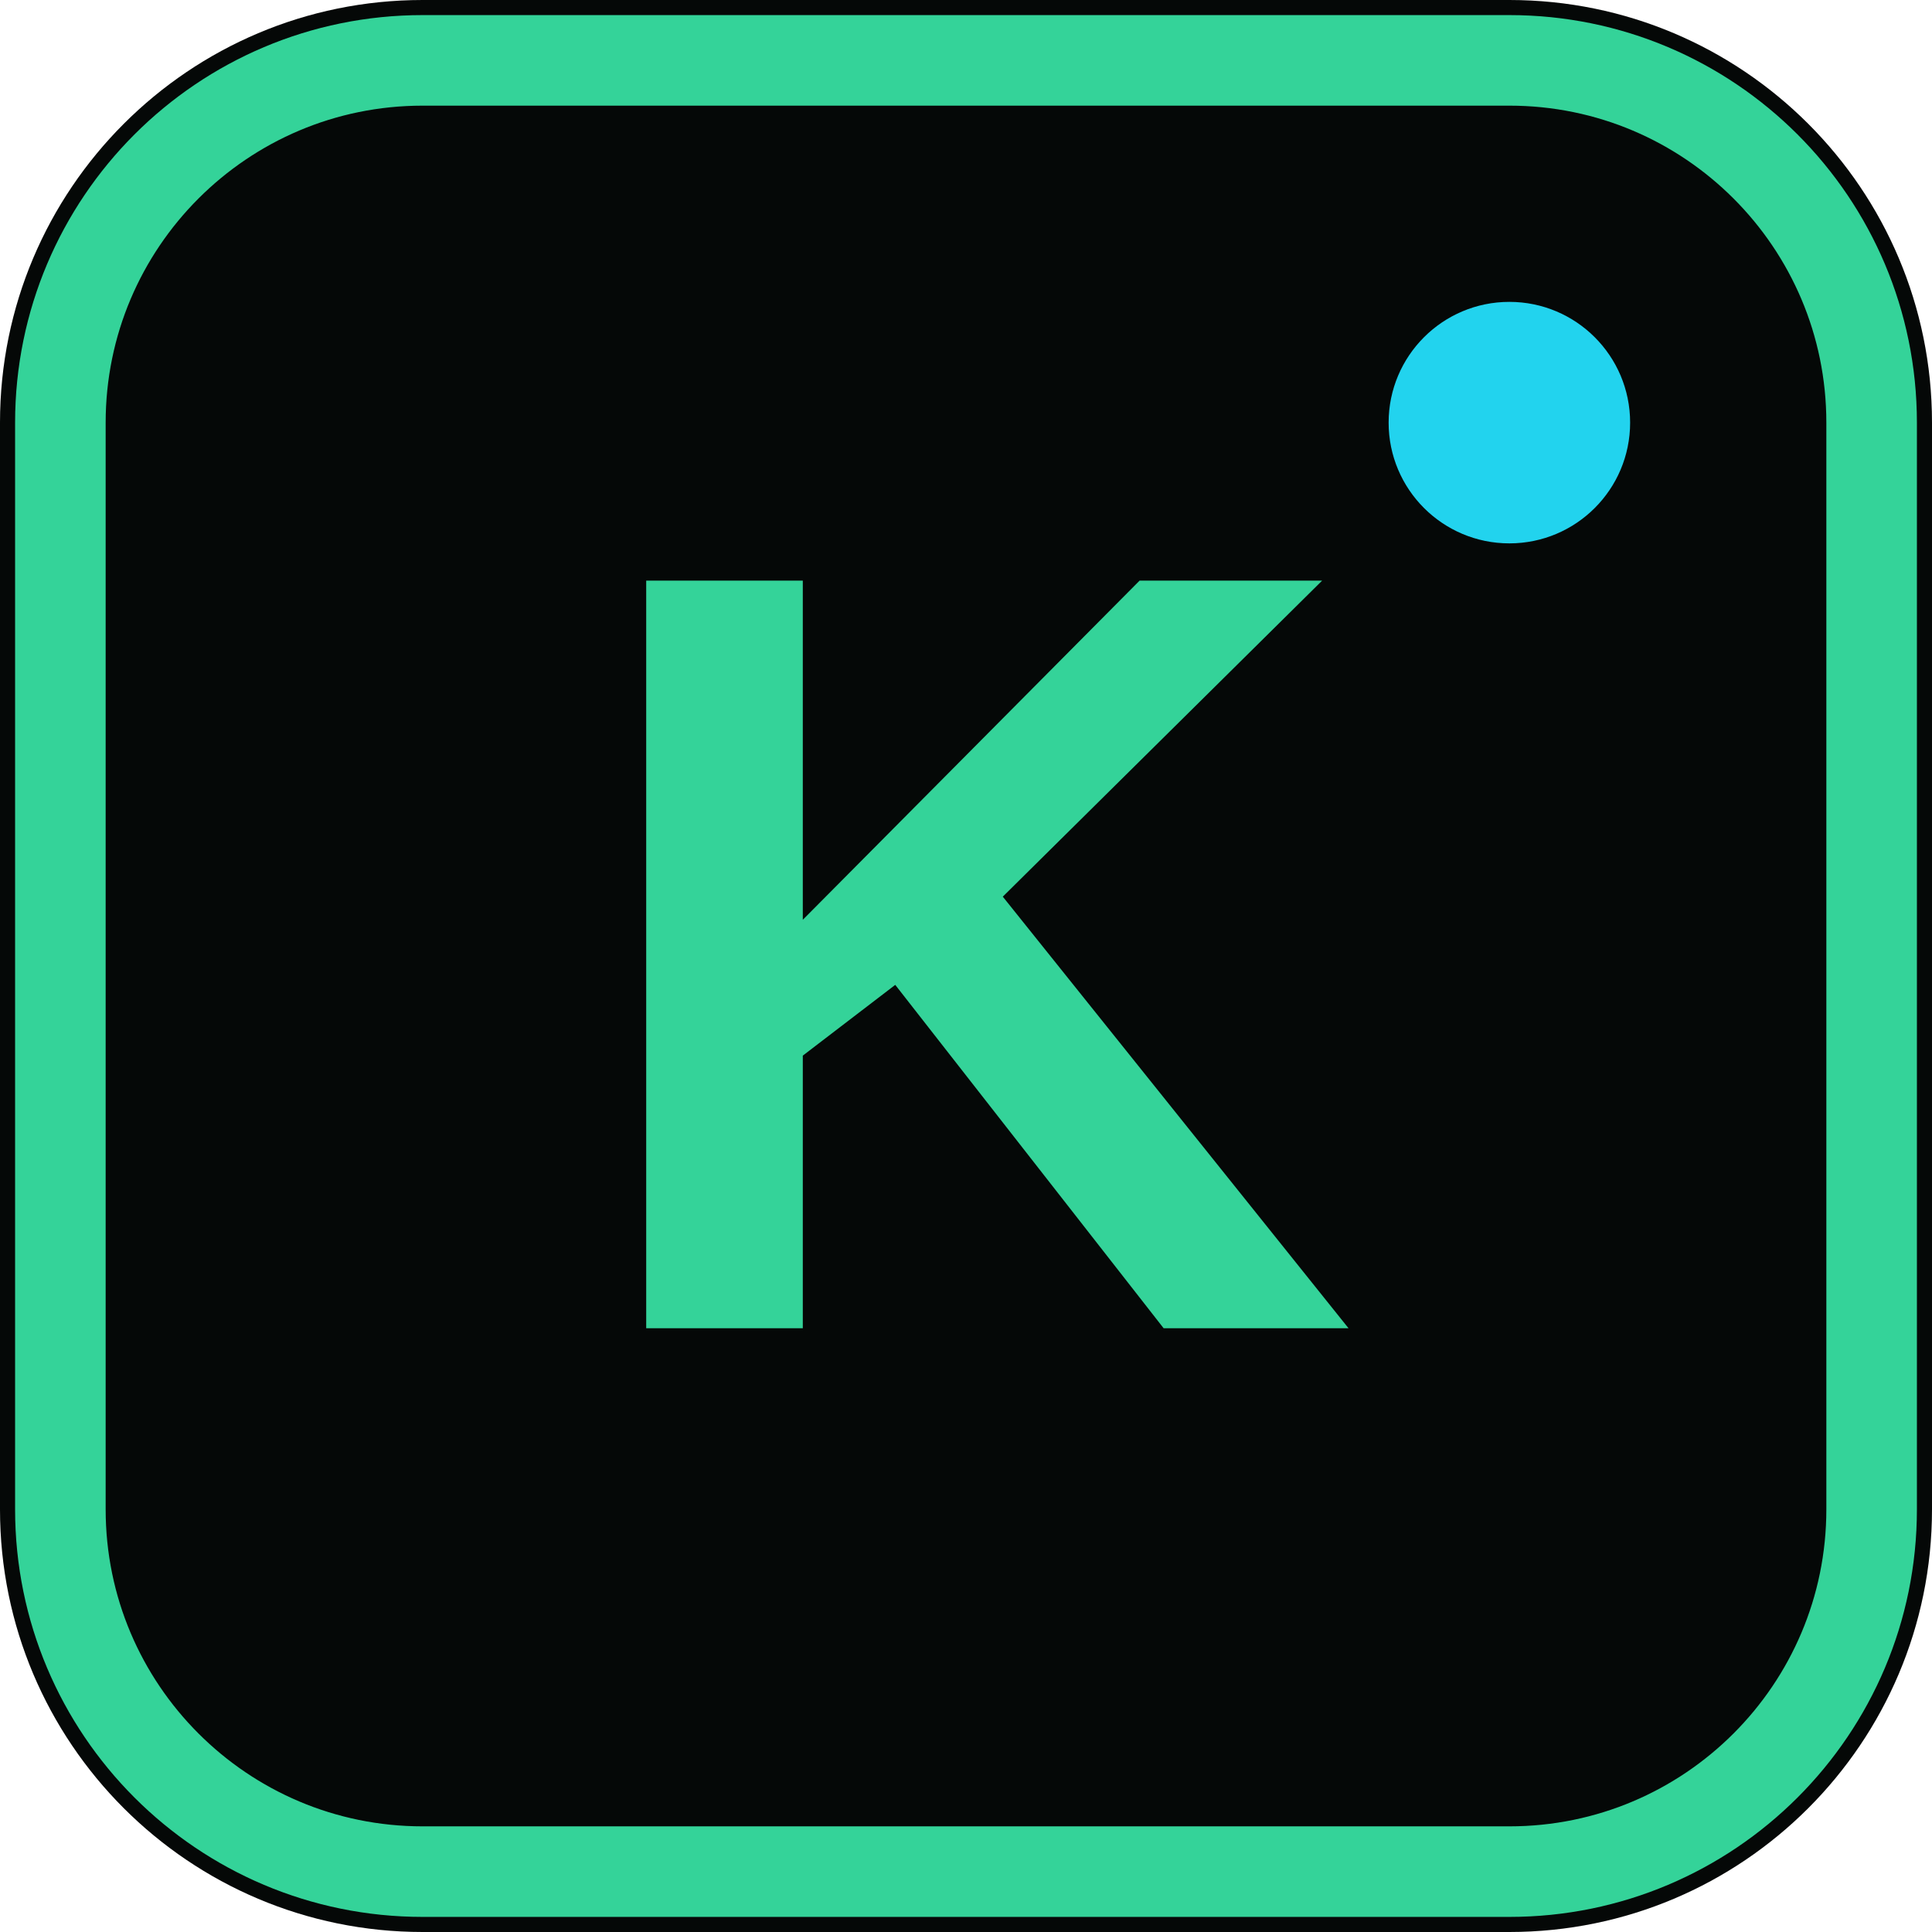
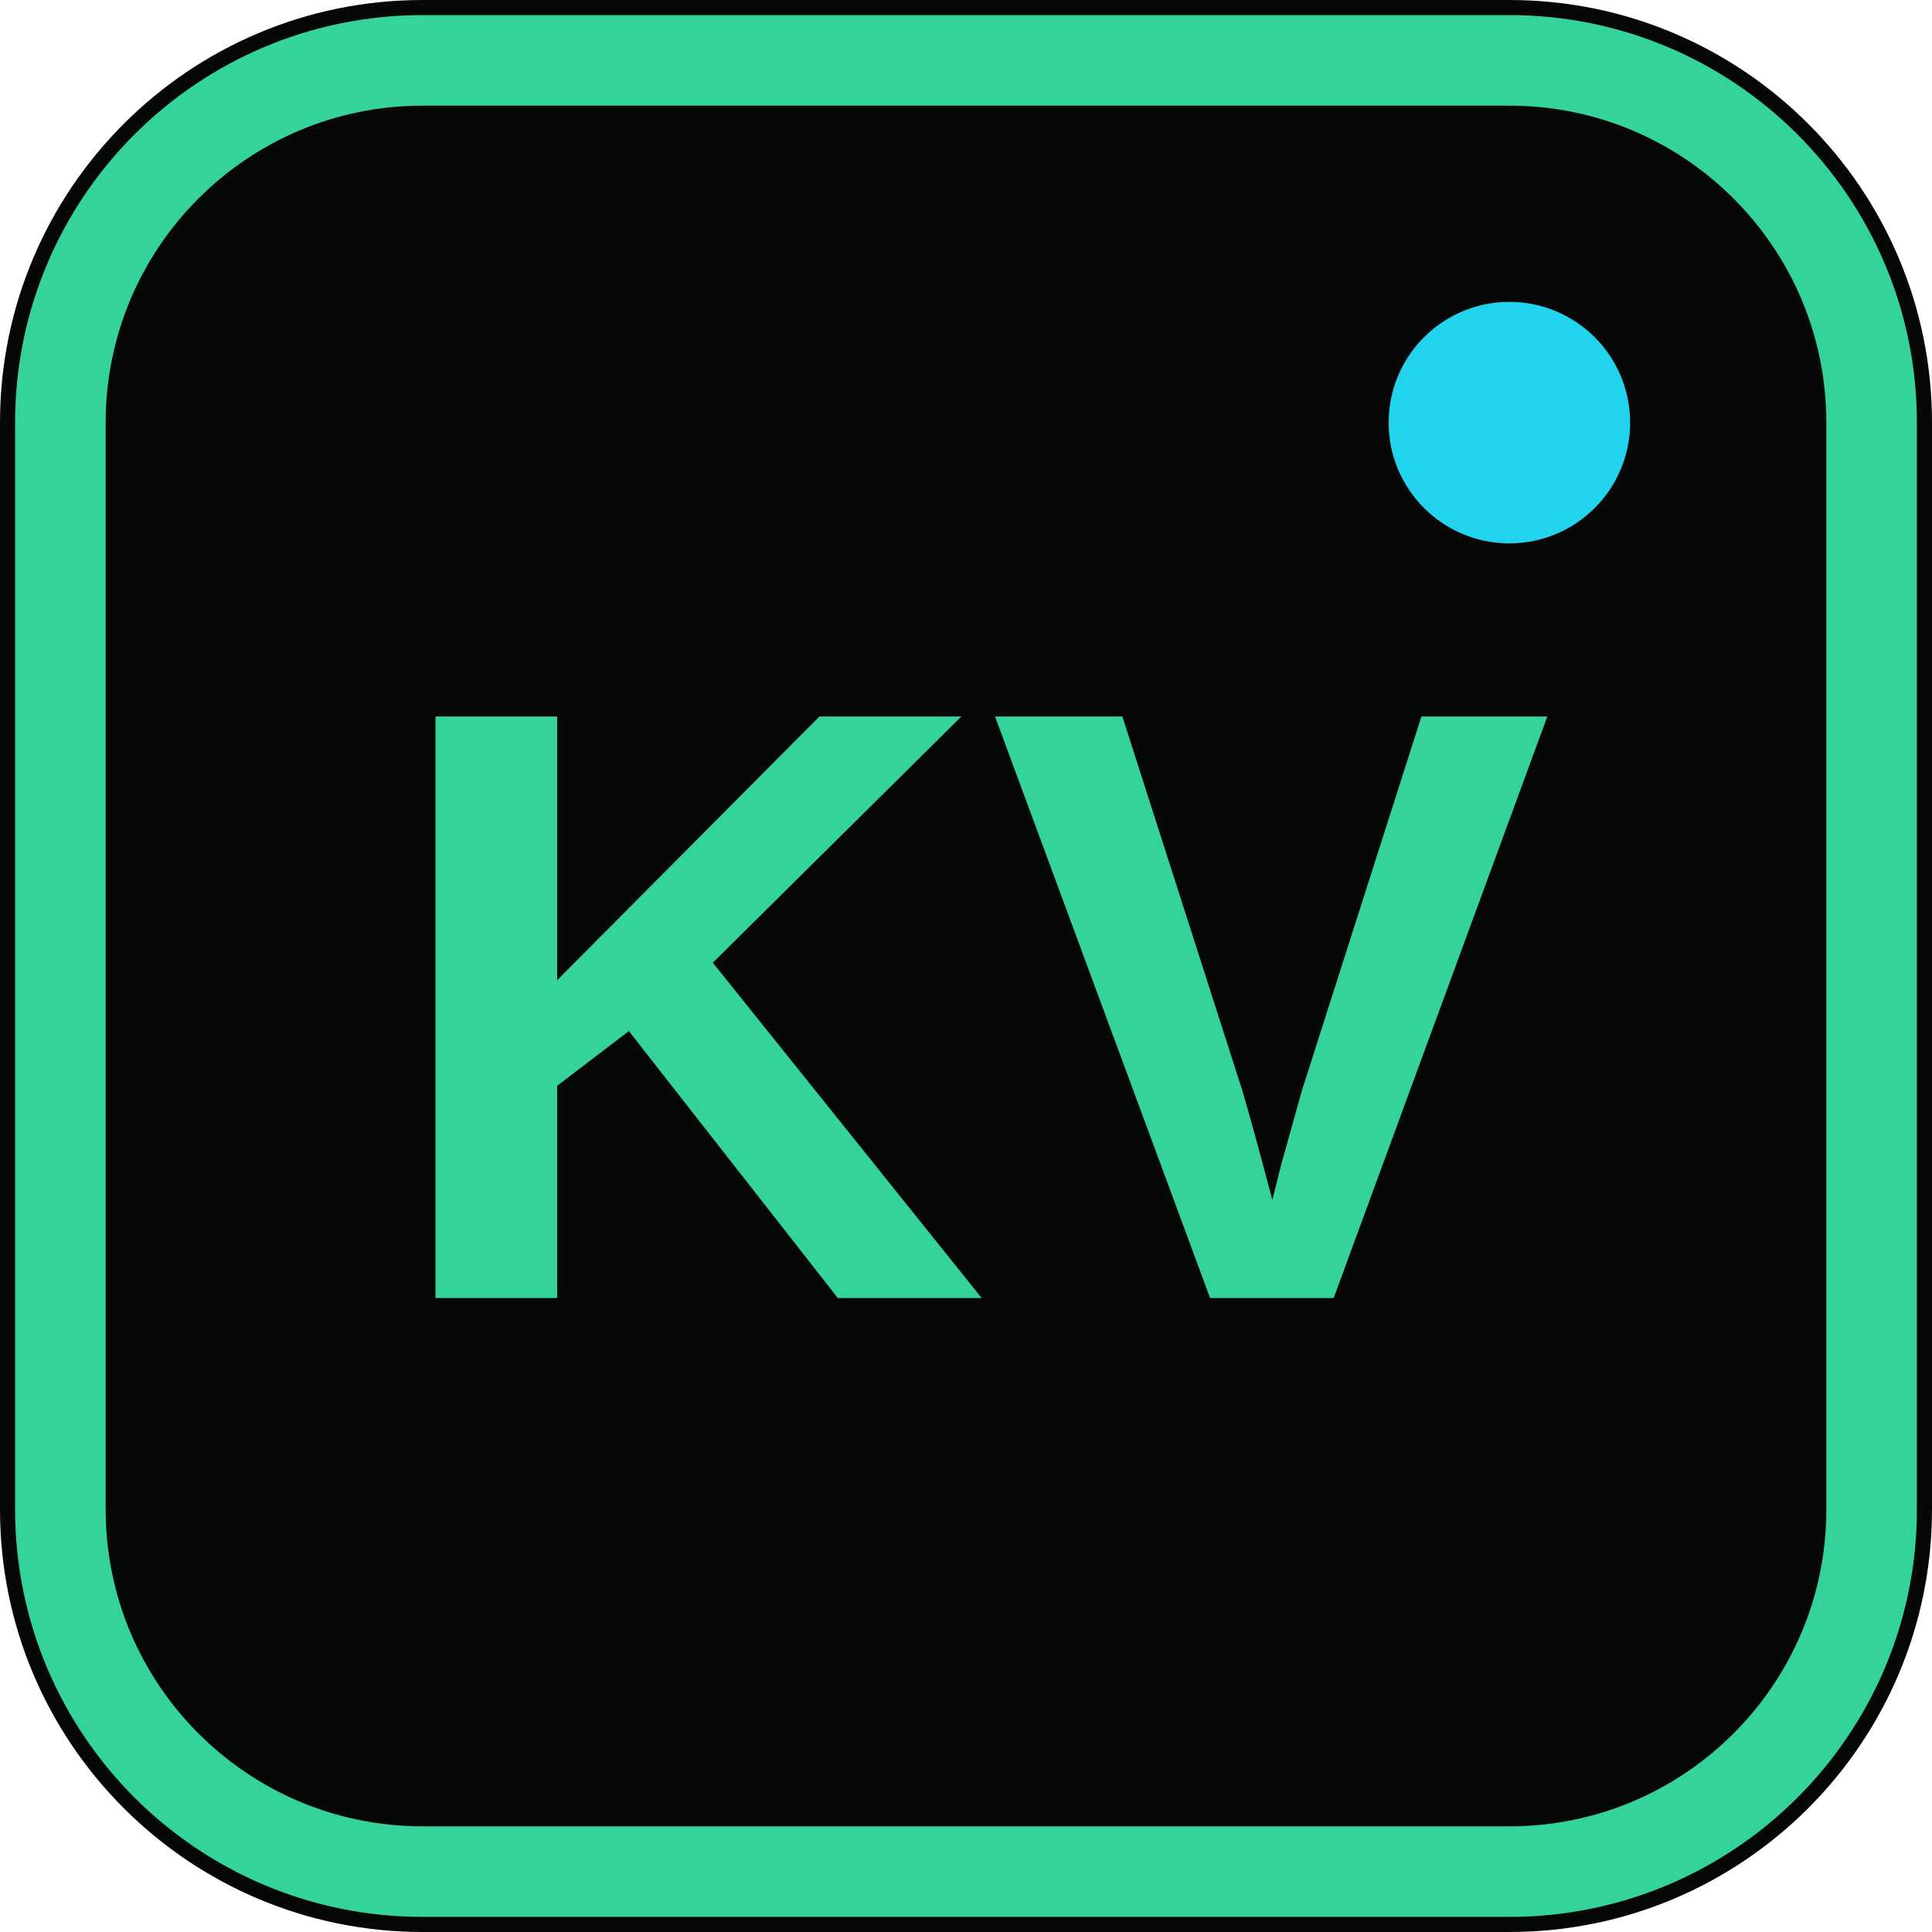
<svg xmlns="http://www.w3.org/2000/svg" viewBox="0 0 64 64">
  <rect width="64" height="64" rx="14" fill="#050807" />
  <rect x="2" y="2" width="60" height="60" rx="12" fill="none" stroke="#34d399" stroke-width="3" />
-   <text x="32" y="44" font-family="Arial, Helvetica, sans-serif" font-size="36" font-weight="700" fill="#34d399" text-anchor="middle">K</text>
+   <text x="32" y="43" font-family="Arial, Helvetica, sans-serif" font-size="28" font-weight="700" fill="#34d399" text-anchor="middle">KV</text>
  <circle cx="50" cy="14" r="4" fill="#22d3ee" />
</svg>
